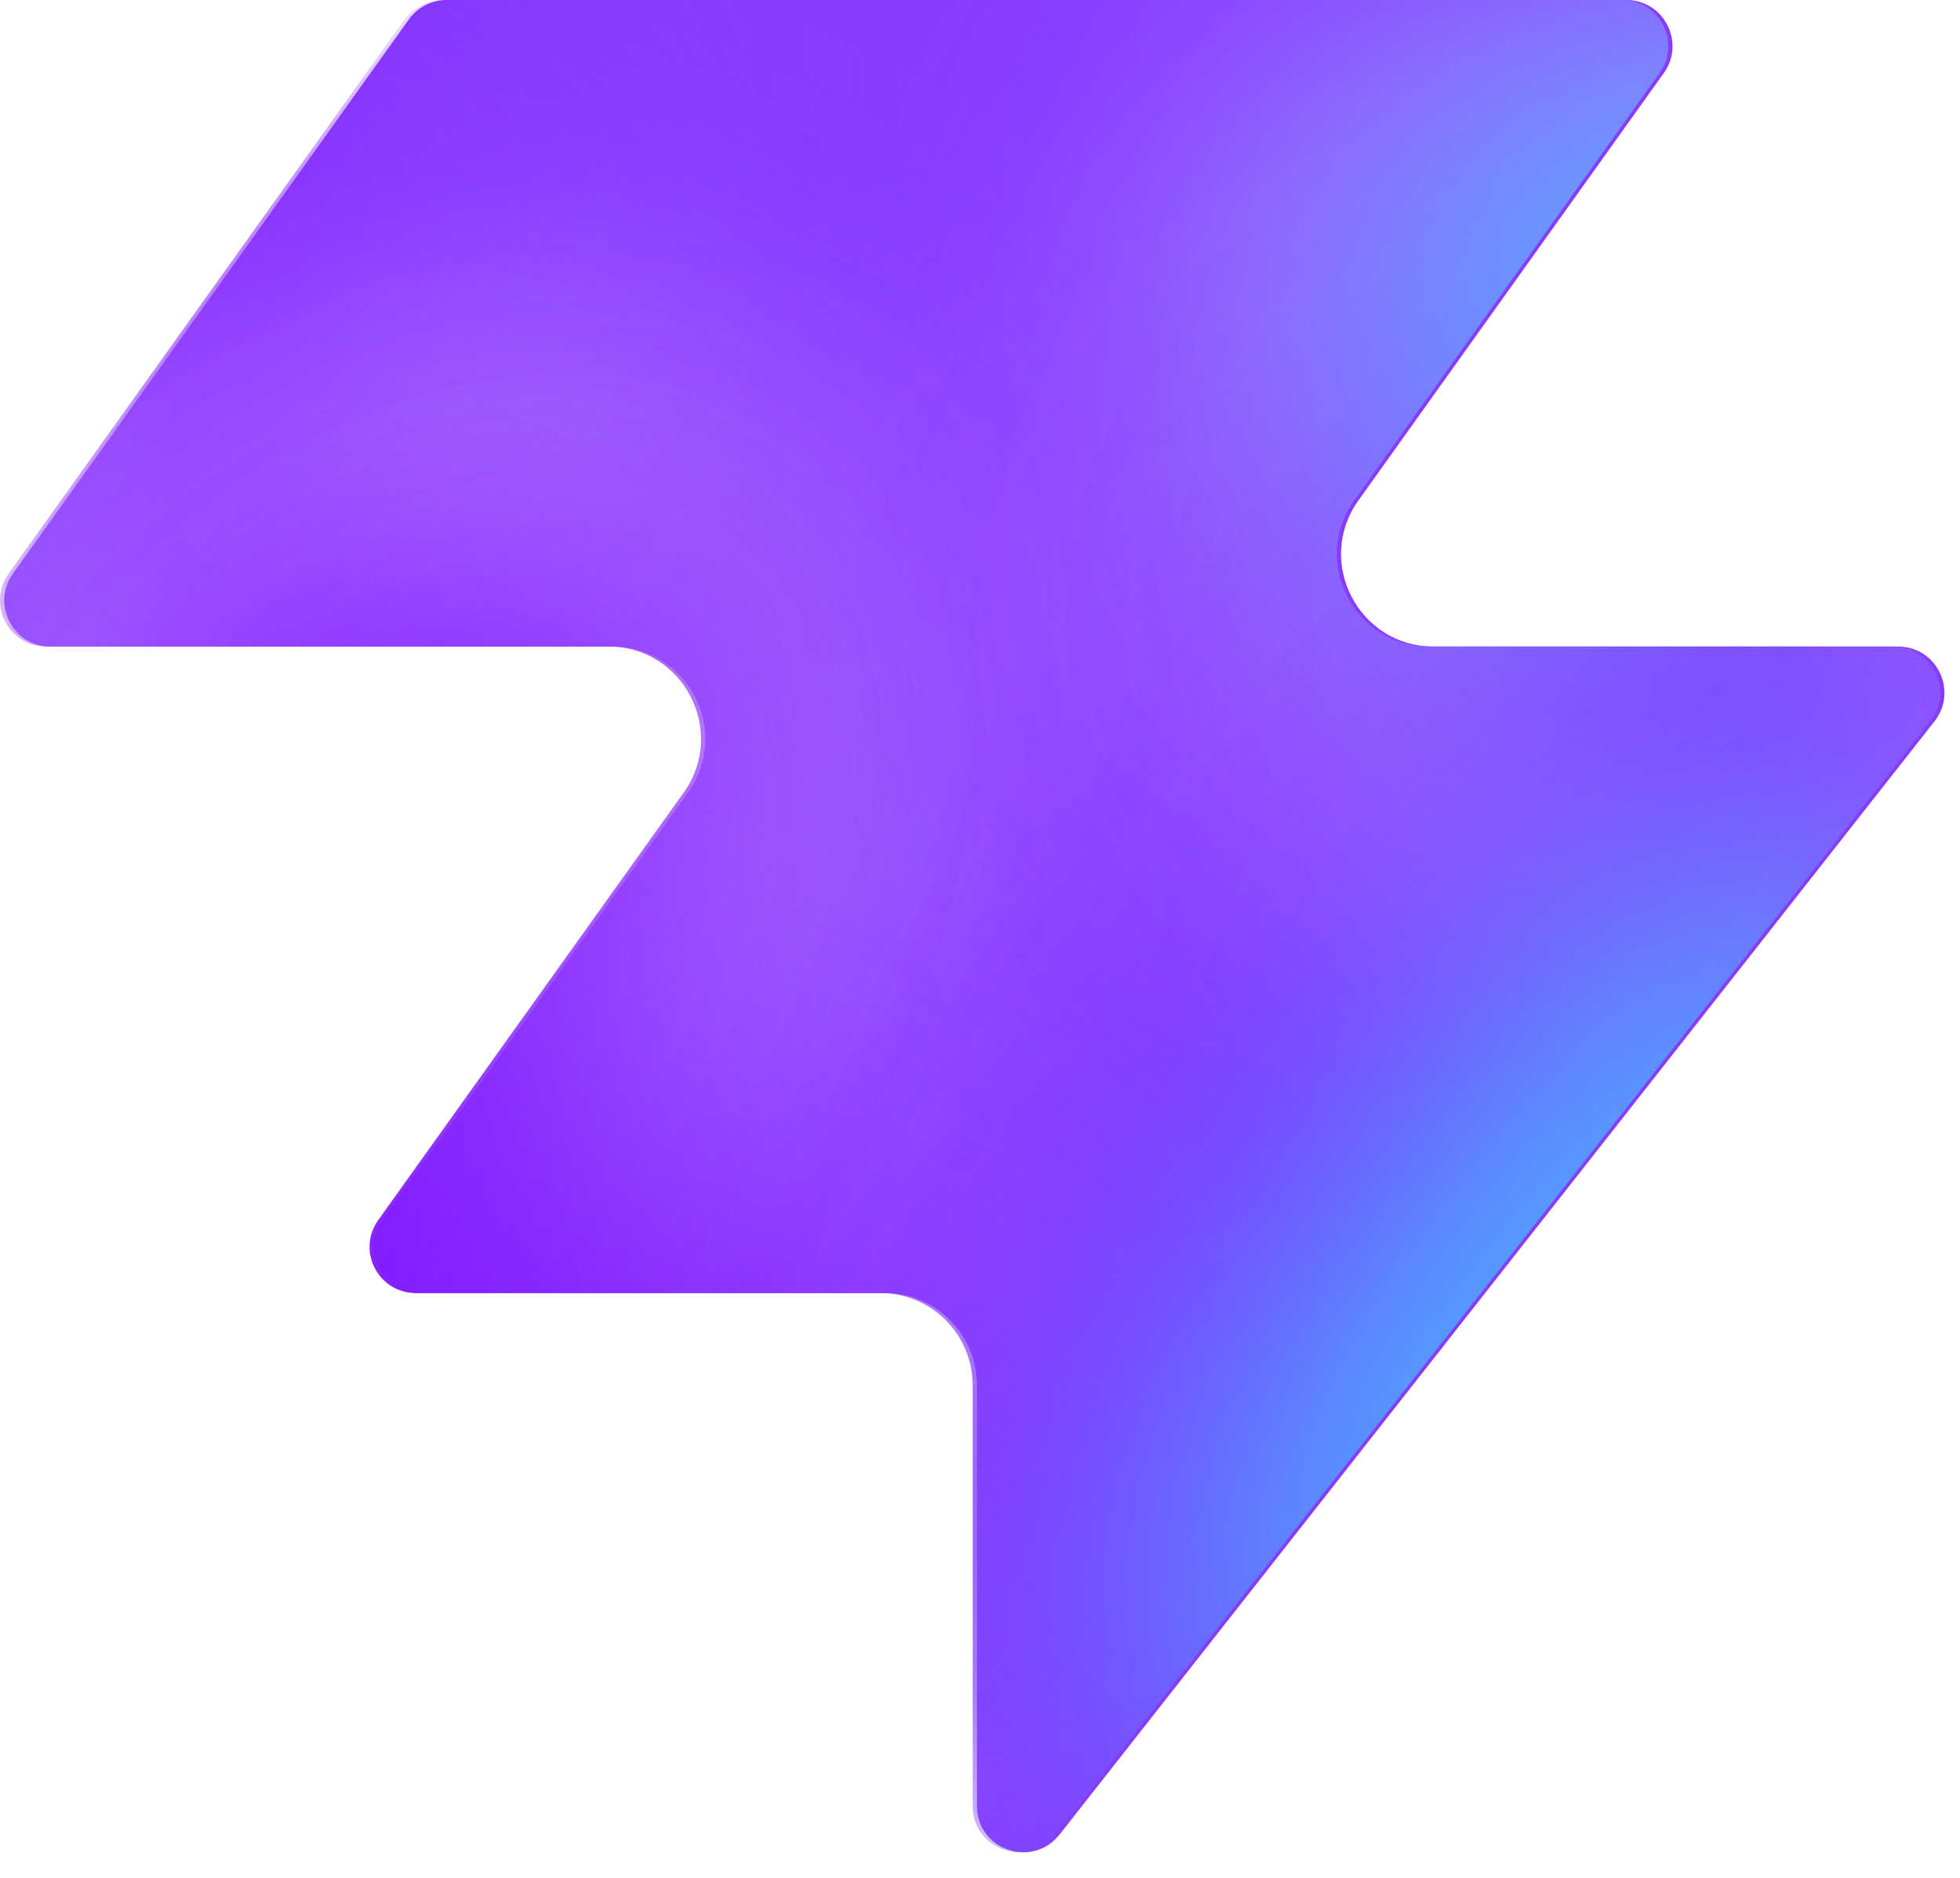
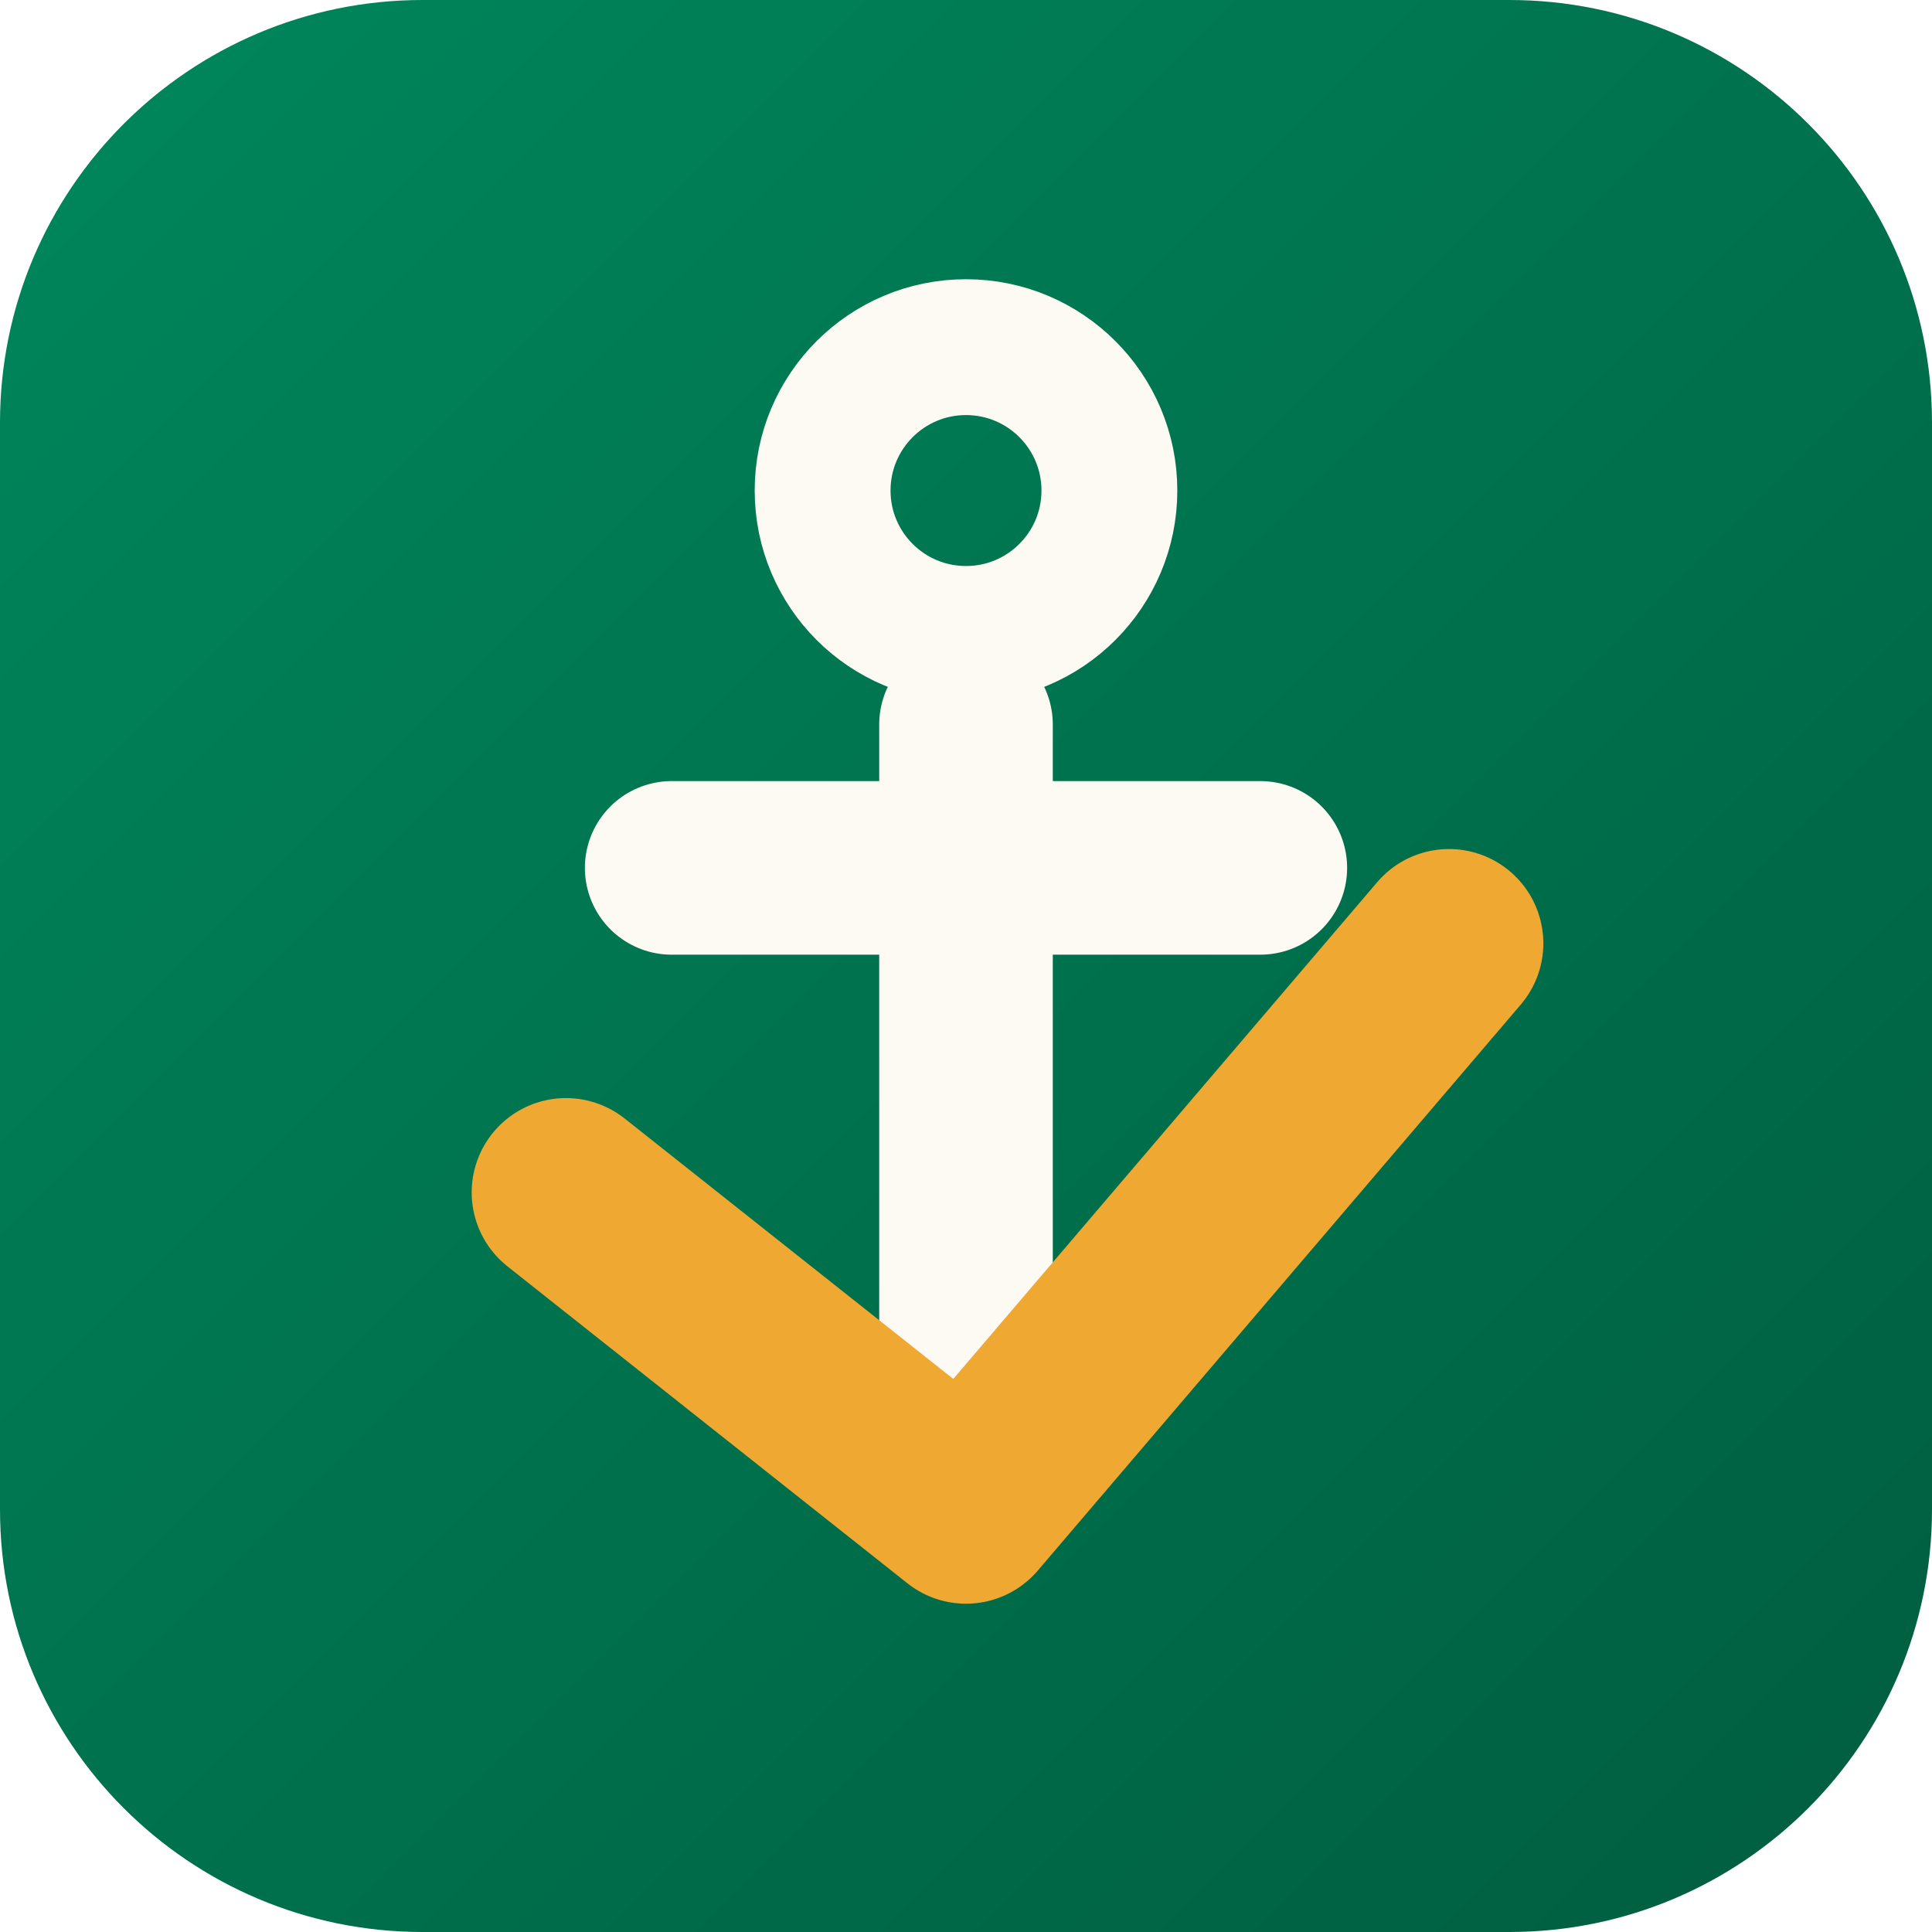
- <svg xmlns="http://www.w3.org/2000/svg" width="48" height="46" fill="none" viewBox="0 0 48 46">
-   <path fill="#863bff" d="M25.946 44.938c-.664.845-2.021.375-2.021-.698V33.937a2.26 2.26 0 0 0-2.262-2.262H10.287c-.92 0-1.456-1.04-.92-1.788l7.48-10.471c1.07-1.497 0-3.578-1.842-3.578H1.237c-.92 0-1.456-1.04-.92-1.788L10.013.474c.214-.297.556-.474.92-.474h28.894c.92 0 1.456 1.04.92 1.788l-7.48 10.471c-1.07 1.498 0 3.579 1.842 3.579h11.377c.943 0 1.473 1.088.89 1.83L25.947 44.94z" style="fill:#863bff;fill:color(display-p3 .525 .23 1);fill-opacity:1" />
-   <mask id="a" width="48" height="46" x="0" y="0" maskUnits="userSpaceOnUse" style="mask-type:alpha">
-     <path fill="#000" d="M25.842 44.938c-.664.844-2.021.375-2.021-.698V33.937a2.26 2.26 0 0 0-2.262-2.262H10.183c-.92 0-1.456-1.04-.92-1.788l7.48-10.471c1.07-1.498 0-3.579-1.842-3.579H1.133c-.92 0-1.456-1.04-.92-1.787L9.91.473c.214-.297.556-.474.92-.474h28.894c.92 0 1.456 1.04.92 1.788l-7.48 10.471c-1.07 1.498 0 3.578 1.842 3.578h11.377c.943 0 1.473 1.088.89 1.832L25.843 44.94z" style="fill:#000;fill-opacity:1" />
-   </mask>
-   <g mask="url(#a)">
-     <g filter="url(#b)">
-       <ellipse cx="5.508" cy="14.704" fill="#ede6ff" rx="5.508" ry="14.704" style="fill:#ede6ff;fill:color(display-p3 .927 .903 1);fill-opacity:1" transform="matrix(.00324 1 1 -.00324 -4.47 31.516)" />
+ <svg xmlns="http://www.w3.org/2000/svg" viewBox="0 0 512 512">
+   <defs>
+     <linearGradient id="bg" x1="0" y1="0" x2="1" y2="1">
+       <stop offset="0" stop-color="#00875c" />
+       <stop offset="1" stop-color="#005d3f" />
+     </linearGradient>
+   </defs>
+   <rect width="512" height="512" rx="112" fill="url(#bg)" />
+   <g fill="none" stroke-linecap="round" stroke-linejoin="round">
+     <g stroke="#fdfaf3">
+       <circle cx="256" cy="130" r="38" stroke-width="36" />
+       <path d="M256 192V388M178 230H334" stroke-width="46" />
    </g>
-     <g filter="url(#c)">
-       <ellipse cx="10.399" cy="29.851" fill="#ede6ff" rx="10.399" ry="29.851" style="fill:#ede6ff;fill:color(display-p3 .927 .903 1);fill-opacity:1" transform="matrix(.00324 1 1 -.00324 -39.328 7.883)" />
-     </g>
-     <g filter="url(#d)">
-       <ellipse cx="5.508" cy="30.487" fill="#7e14ff" rx="5.508" ry="30.487" style="fill:#7e14ff;fill:color(display-p3 .492 .077 1);fill-opacity:1" transform="rotate(89.814 -25.913 -14.639)scale(1 -1)" />
-     </g>
-     <g filter="url(#e)">
-       <ellipse cx="5.508" cy="30.599" fill="#7e14ff" rx="5.508" ry="30.599" style="fill:#7e14ff;fill:color(display-p3 .492 .077 1);fill-opacity:1" transform="rotate(89.814 -32.644 -3.334)scale(1 -1)" />
-     </g>
-     <g filter="url(#f)">
-       <ellipse cx="5.508" cy="30.599" fill="#7e14ff" rx="5.508" ry="30.599" style="fill:#7e14ff;fill:color(display-p3 .492 .077 1);fill-opacity:1" transform="matrix(.00324 1 1 -.00324 -34.34 30.47)" />
-     </g>
-     <g filter="url(#g)">
-       <ellipse cx="14.072" cy="22.078" fill="#ede6ff" rx="14.072" ry="22.078" style="fill:#ede6ff;fill:color(display-p3 .927 .903 1);fill-opacity:1" transform="rotate(93.35 24.506 48.493)scale(-1 1)" />
-     </g>
-     <g filter="url(#h)">
-       <ellipse cx="3.47" cy="21.501" fill="#7e14ff" rx="3.47" ry="21.501" style="fill:#7e14ff;fill:color(display-p3 .492 .077 1);fill-opacity:1" transform="rotate(89.009 28.708 47.59)scale(-1 1)" />
-     </g>
-     <g filter="url(#i)">
-       <ellipse cx="3.47" cy="21.501" fill="#7e14ff" rx="3.47" ry="21.501" style="fill:#7e14ff;fill:color(display-p3 .492 .077 1);fill-opacity:1" transform="rotate(89.009 28.708 47.59)scale(-1 1)" />
-     </g>
-     <g filter="url(#j)">
-       <ellipse cx=".387" cy="8.972" fill="#7e14ff" rx="4.407" ry="29.108" style="fill:#7e14ff;fill:color(display-p3 .492 .077 1);fill-opacity:1" transform="rotate(39.51 .387 8.972)" />
-     </g>
-     <g filter="url(#k)">
-       <ellipse cx="47.523" cy="-6.092" fill="#7e14ff" rx="4.407" ry="29.108" style="fill:#7e14ff;fill:color(display-p3 .492 .077 1);fill-opacity:1" transform="rotate(37.892 47.523 -6.092)" />
-     </g>
-     <g filter="url(#l)">
-       <ellipse cx="41.412" cy="6.333" fill="#47bfff" rx="5.971" ry="9.665" style="fill:#47bfff;fill:color(display-p3 .28 .748 1);fill-opacity:1" transform="rotate(37.892 41.412 6.333)" />
-     </g>
-     <g filter="url(#m)">
-       <ellipse cx="-1.879" cy="38.332" fill="#7e14ff" rx="4.407" ry="29.108" style="fill:#7e14ff;fill:color(display-p3 .492 .077 1);fill-opacity:1" transform="rotate(37.892 -1.88 38.332)" />
-     </g>
-     <g filter="url(#n)">
-       <ellipse cx="-1.879" cy="38.332" fill="#7e14ff" rx="4.407" ry="29.108" style="fill:#7e14ff;fill:color(display-p3 .492 .077 1);fill-opacity:1" transform="rotate(37.892 -1.88 38.332)" />
-     </g>
-     <g filter="url(#o)">
-       <ellipse cx="35.651" cy="29.907" fill="#7e14ff" rx="4.407" ry="29.108" style="fill:#7e14ff;fill:color(display-p3 .492 .077 1);fill-opacity:1" transform="rotate(37.892 35.651 29.907)" />
-     </g>
-     <g filter="url(#p)">
-       <ellipse cx="38.418" cy="32.4" fill="#47bfff" rx="5.971" ry="15.297" style="fill:#47bfff;fill:color(display-p3 .28 .748 1);fill-opacity:1" transform="rotate(37.892 38.418 32.4)" />
-     </g>
+     <path d="M150 316L256 400L384 250" stroke="#efa831" stroke-width="50" />
  </g>
-   <defs>
-     <filter id="b" width="60.045" height="41.654" x="-19.77" y="16.149" color-interpolation-filters="sRGB" filterUnits="userSpaceOnUse">
-       <feFlood flood-opacity="0" result="BackgroundImageFix" />
-       <feBlend in="SourceGraphic" in2="BackgroundImageFix" result="shape" />
-       <feGaussianBlur result="effect1_foregroundBlur_2002_17158" stdDeviation="7.659" />
-     </filter>
-     <filter id="c" width="90.34" height="51.437" x="-54.613" y="-7.533" color-interpolation-filters="sRGB" filterUnits="userSpaceOnUse">
-       <feFlood flood-opacity="0" result="BackgroundImageFix" />
-       <feBlend in="SourceGraphic" in2="BackgroundImageFix" result="shape" />
-       <feGaussianBlur result="effect1_foregroundBlur_2002_17158" stdDeviation="7.659" />
-     </filter>
-     <filter id="d" width="79.355" height="29.4" x="-49.64" y="2.03" color-interpolation-filters="sRGB" filterUnits="userSpaceOnUse">
-       <feFlood flood-opacity="0" result="BackgroundImageFix" />
-       <feBlend in="SourceGraphic" in2="BackgroundImageFix" result="shape" />
-       <feGaussianBlur result="effect1_foregroundBlur_2002_17158" stdDeviation="4.596" />
-     </filter>
-     <filter id="e" width="79.579" height="29.4" x="-45.045" y="20.029" color-interpolation-filters="sRGB" filterUnits="userSpaceOnUse">
-       <feFlood flood-opacity="0" result="BackgroundImageFix" />
-       <feBlend in="SourceGraphic" in2="BackgroundImageFix" result="shape" />
-       <feGaussianBlur result="effect1_foregroundBlur_2002_17158" stdDeviation="4.596" />
-     </filter>
-     <filter id="f" width="79.579" height="29.4" x="-43.513" y="21.178" color-interpolation-filters="sRGB" filterUnits="userSpaceOnUse">
-       <feFlood flood-opacity="0" result="BackgroundImageFix" />
-       <feBlend in="SourceGraphic" in2="BackgroundImageFix" result="shape" />
-       <feGaussianBlur result="effect1_foregroundBlur_2002_17158" stdDeviation="4.596" />
-     </filter>
-     <filter id="g" width="74.749" height="58.852" x="15.756" y="-17.901" color-interpolation-filters="sRGB" filterUnits="userSpaceOnUse">
-       <feFlood flood-opacity="0" result="BackgroundImageFix" />
-       <feBlend in="SourceGraphic" in2="BackgroundImageFix" result="shape" />
-       <feGaussianBlur result="effect1_foregroundBlur_2002_17158" stdDeviation="7.659" />
-     </filter>
-     <filter id="h" width="61.377" height="25.362" x="23.548" y="2.284" color-interpolation-filters="sRGB" filterUnits="userSpaceOnUse">
-       <feFlood flood-opacity="0" result="BackgroundImageFix" />
-       <feBlend in="SourceGraphic" in2="BackgroundImageFix" result="shape" />
-       <feGaussianBlur result="effect1_foregroundBlur_2002_17158" stdDeviation="4.596" />
-     </filter>
-     <filter id="i" width="61.377" height="25.362" x="23.548" y="2.284" color-interpolation-filters="sRGB" filterUnits="userSpaceOnUse">
-       <feFlood flood-opacity="0" result="BackgroundImageFix" />
-       <feBlend in="SourceGraphic" in2="BackgroundImageFix" result="shape" />
-       <feGaussianBlur result="effect1_foregroundBlur_2002_17158" stdDeviation="4.596" />
-     </filter>
-     <filter id="j" width="56.045" height="63.649" x="-27.636" y="-22.853" color-interpolation-filters="sRGB" filterUnits="userSpaceOnUse">
-       <feFlood flood-opacity="0" result="BackgroundImageFix" />
-       <feBlend in="SourceGraphic" in2="BackgroundImageFix" result="shape" />
-       <feGaussianBlur result="effect1_foregroundBlur_2002_17158" stdDeviation="4.596" />
-     </filter>
-     <filter id="k" width="54.814" height="64.646" x="20.116" y="-38.415" color-interpolation-filters="sRGB" filterUnits="userSpaceOnUse">
-       <feFlood flood-opacity="0" result="BackgroundImageFix" />
-       <feBlend in="SourceGraphic" in2="BackgroundImageFix" result="shape" />
-       <feGaussianBlur result="effect1_foregroundBlur_2002_17158" stdDeviation="4.596" />
-     </filter>
-     <filter id="l" width="33.541" height="35.313" x="24.641" y="-11.323" color-interpolation-filters="sRGB" filterUnits="userSpaceOnUse">
-       <feFlood flood-opacity="0" result="BackgroundImageFix" />
-       <feBlend in="SourceGraphic" in2="BackgroundImageFix" result="shape" />
-       <feGaussianBlur result="effect1_foregroundBlur_2002_17158" stdDeviation="4.596" />
-     </filter>
-     <filter id="m" width="54.814" height="64.646" x="-29.286" y="6.009" color-interpolation-filters="sRGB" filterUnits="userSpaceOnUse">
-       <feFlood flood-opacity="0" result="BackgroundImageFix" />
-       <feBlend in="SourceGraphic" in2="BackgroundImageFix" result="shape" />
-       <feGaussianBlur result="effect1_foregroundBlur_2002_17158" stdDeviation="4.596" />
-     </filter>
-     <filter id="n" width="54.814" height="64.646" x="-29.286" y="6.009" color-interpolation-filters="sRGB" filterUnits="userSpaceOnUse">
-       <feFlood flood-opacity="0" result="BackgroundImageFix" />
-       <feBlend in="SourceGraphic" in2="BackgroundImageFix" result="shape" />
-       <feGaussianBlur result="effect1_foregroundBlur_2002_17158" stdDeviation="4.596" />
-     </filter>
-     <filter id="o" width="54.814" height="64.646" x="8.244" y="-2.416" color-interpolation-filters="sRGB" filterUnits="userSpaceOnUse">
-       <feFlood flood-opacity="0" result="BackgroundImageFix" />
-       <feBlend in="SourceGraphic" in2="BackgroundImageFix" result="shape" />
-       <feGaussianBlur result="effect1_foregroundBlur_2002_17158" stdDeviation="4.596" />
-     </filter>
-     <filter id="p" width="39.409" height="43.623" x="18.713" y="10.588" color-interpolation-filters="sRGB" filterUnits="userSpaceOnUse">
-       <feFlood flood-opacity="0" result="BackgroundImageFix" />
-       <feBlend in="SourceGraphic" in2="BackgroundImageFix" result="shape" />
-       <feGaussianBlur result="effect1_foregroundBlur_2002_17158" stdDeviation="4.596" />
-     </filter>
-   </defs>
</svg>
